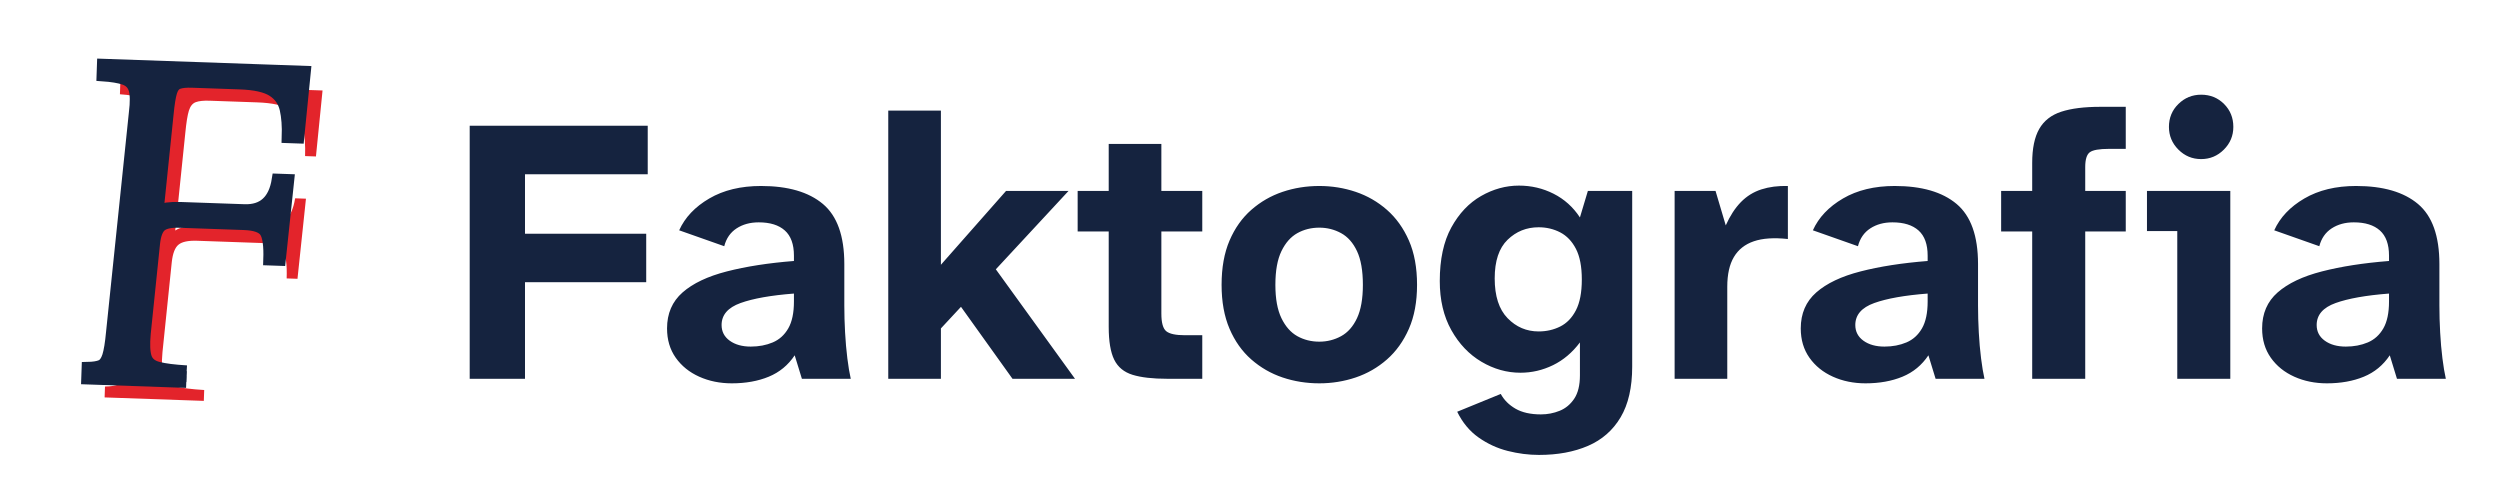
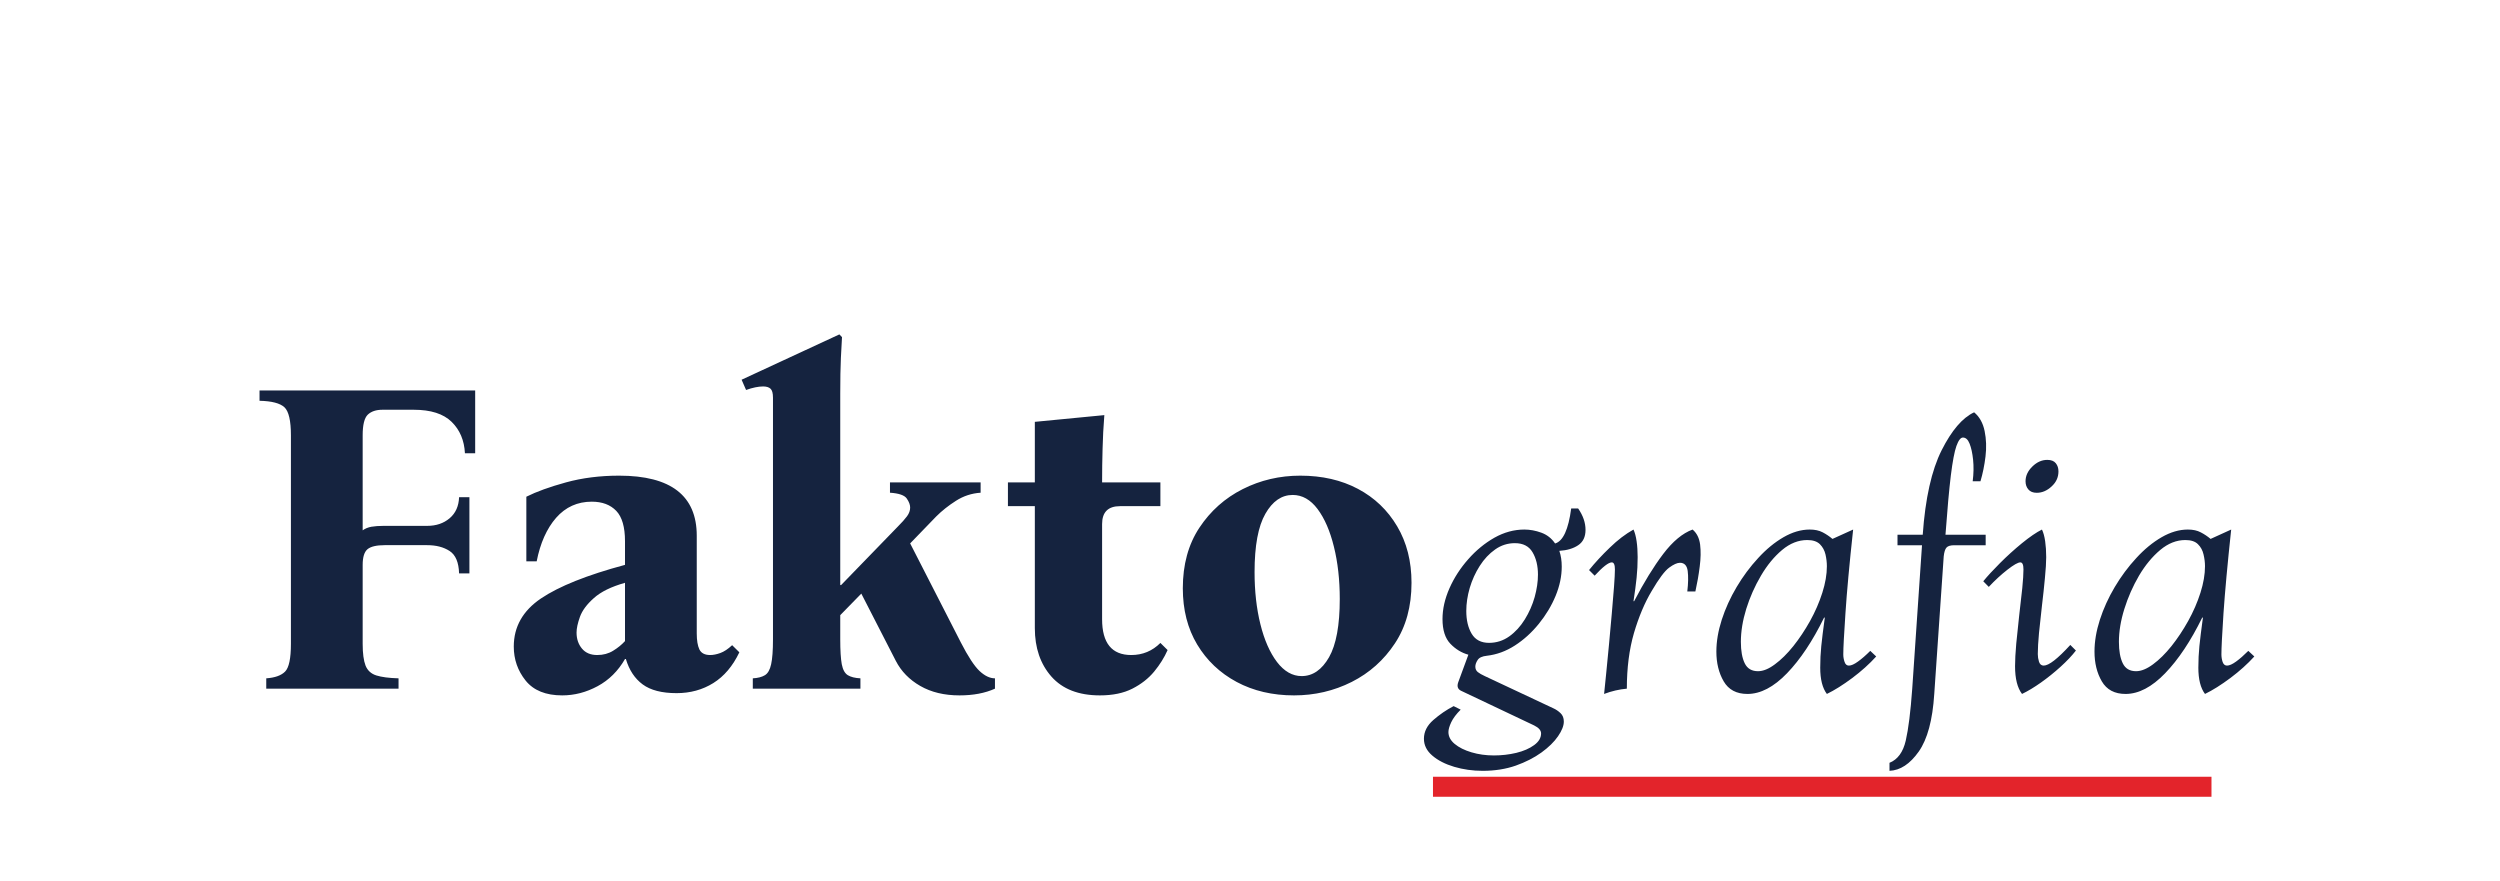
- <svg xmlns="http://www.w3.org/2000/svg" viewBox="-6 -100 660 132" role="img" aria-label="Faktografia">
-   <svg x="0" y="-98" width="96" height="124.8" viewBox="105 -85 100 130">
-     <g transform="rotate(2 150 38)">
-       <path d="M154.28 23L126.98 23L126.98 20.01Q129.45 19.88 130.69 19.30Q131.93 18.71 132.51 16.63Q133.09 14.55 133.35 10L137.51-50.45Q137.91-55 137.19-57.02Q136.47-59.03 134.33-59.68Q132.19-60.33 128.28-60.46L128.28-63.45L183.93-63.45L182.75-45.25L179.76-45.25Q179.76-49.80 178.92-52.98Q178.07-56.17 175.22-57.86Q172.35-59.55 166.12-59.55L152.99-59.55Q150.51-59.55 149.22-59.03Q147.91-58.51 147.39-56.62Q146.88-54.74 146.62-50.45L144.79-23.54Q145.84-24.32 147.39-24.58Q148.95-24.84 150.91-24.84L168.59-24.84Q176.38-24.84 177.43-33.55L180.41-33.55L178.85-11.45L175.87-11.45Q175.87-17.17 174.56-19.05Q173.26-20.94 168.59-20.94L150.91-20.94Q147.26-20.94 145.84-19.70Q144.41-18.47 144.14-14.83L142.45 10Q142.19 14.55 142.97 16.63Q143.75 18.71 146.42 19.30Q149.09 19.88 154.28 20.01" fill="#E3242B" />
-       <path d="M149.28 18L121.98 18L121.98 15.01Q124.45 14.88 125.69 14.29Q126.92 13.71 127.51 11.63Q128.09 9.55 128.35 5L132.51-55.45Q132.91-60 132.19-62.02Q131.47-64.03 129.33-64.68Q127.19-65.33 123.28-65.46L123.28-68.45L178.93-68.45L177.75-50.25L174.76-50.25Q174.76-54.80 173.92-57.98Q173.07-61.17 170.22-62.86Q167.35-64.55 161.12-64.55L147.99-64.55Q145.51-64.55 144.22-64.03Q142.91-63.51 142.39-61.62Q141.88-59.74 141.62-55.45L139.79-28.54Q140.84-29.32 142.39-29.58Q143.95-29.84 145.91-29.84L163.59-29.84Q171.38-29.84 172.43-38.55L175.41-38.55L173.85-16.45L170.87-16.45Q170.87-22.17 169.56-24.05Q168.26-25.94 163.59-25.94L145.91-25.94Q142.26-25.94 140.84-24.70Q139.41-23.47 139.14-19.83L137.45 5Q137.19 9.55 137.97 11.63Q138.75 13.71 141.42 14.29Q144.09 14.88 149.28 15.01" fill="#15233F" stroke="#15233F" stroke-width="3.2" paint-order="stroke" />
-     </g>
-   </svg>
-   <path transform="translate(112 0)" fill="#15233F" d="M6.0 0.0V-66.8H53.0V-54.0H20.6V-38.3H52.6V-25.5H20.6V0.0ZM75.2 1.2Q70.5 1.2 66.6 -0.55Q62.7 -2.3 60.4 -5.55Q58.1 -8.8 58.1 -13.3Q58.1 -19.2 62.2 -22.8Q66.3 -26.4 73.9 -28.35Q81.5 -30.3 91.6 -31.1V-32.5Q91.6 -37.0 89.2 -39.15Q86.8 -41.3 82.3 -41.3Q78.9 -41.3 76.45 -39.7Q74.0 -38.1 73.2 -35.0L61.3 -39.2Q63.6 -44.3 69.25 -47.6Q74.9 -50.9 82.9 -50.9Q93.6 -50.9 99.25 -46.15Q104.9 -41.4 104.9 -30.3V-19.3Q104.9 -15.9 105.1 -12.25Q105.3 -8.6 105.7 -5.4Q106.1 -2.2 106.6 0.0H93.7L91.8 -6.2Q89.2 -2.3 84.95 -0.55Q80.7 1.2 75.2 1.2ZM80.2 -8.5Q83.4 -8.5 86.0 -9.6Q88.6 -10.7 90.1 -13.3Q91.6 -15.9 91.6 -20.4V-22.5Q82.5 -21.8 77.5 -20.0Q72.5 -18.2 72.5 -14.2Q72.5 -11.6 74.65 -10.05Q76.8 -8.5 80.2 -8.5ZM116.5 0.0V-70.8H130.4V-30.1L147.6 -49.6H164.1L144.9 -28.9L165.8 0.0H149.3L135.7 -19.0L130.4 -13.3V0.0ZM190.2 0.0Q184.4 0.0 181.0 -1.05Q177.6 -2.1 176.15 -5.05Q174.7 -8.0 174.7 -13.7V-38.9H166.5V-49.6H174.7V-62.0H188.6V-49.6H199.4V-38.9H188.6V-17.2Q188.6 -13.6 189.9 -12.55Q191.2 -11.5 194.8 -11.5H199.4V0.0ZM230.3 1.2Q225.2 1.2 220.6 -0.35Q216.0 -1.9 212.35 -5.1Q208.7 -8.3 206.6 -13.2Q204.5 -18.1 204.5 -24.8Q204.5 -31.6 206.6 -36.5Q208.7 -41.4 212.35 -44.6Q216.0 -47.8 220.6 -49.35Q225.2 -50.9 230.3 -50.9Q235.3 -50.9 239.9 -49.35Q244.5 -47.8 248.15 -44.6Q251.8 -41.4 253.95 -36.5Q256.1 -31.6 256.1 -24.8Q256.1 -18.1 253.95 -13.2Q251.8 -8.3 248.15 -5.1Q244.5 -1.9 239.9 -0.35Q235.3 1.2 230.3 1.2ZM230.3 -9.8Q233.4 -9.8 236.05 -11.25Q238.7 -12.7 240.25 -16.0Q241.8 -19.3 241.8 -24.8Q241.8 -30.4 240.25 -33.7Q238.7 -37.0 236.05 -38.45Q233.4 -39.9 230.3 -39.9Q227.1 -39.9 224.5 -38.45Q221.9 -37.0 220.3 -33.7Q218.7 -30.4 218.7 -24.8Q218.7 -19.3 220.3 -16.0Q221.9 -12.7 224.5 -11.25Q227.1 -9.8 230.3 -9.8ZM288.3 20.1Q284.2 20.1 280.05 19.05Q275.9 18.0 272.35 15.5Q268.8 13.0 266.7 8.7L278.2 4.0Q279.5 6.4 282.1 7.9Q284.7 9.4 288.8 9.4Q291.4 9.4 293.75 8.45Q296.1 7.5 297.6 5.25Q299.1 3.0 299.1 -0.9V-9.6Q296.1 -5.6 292.0 -3.6Q287.9 -1.6 283.4 -1.6Q278.0 -1.6 273.1 -4.5Q268.2 -7.4 265.15 -12.85Q262.1 -18.3 262.1 -25.8Q262.1 -34.4 265.15 -39.95Q268.2 -45.5 273.0 -48.25Q277.8 -51.0 283.0 -51.0Q287.9 -51.0 292.15 -48.85Q296.4 -46.7 299.1 -42.6L301.2 -49.6H312.9V-3.2Q312.9 5.0 309.85 10.15Q306.8 15.3 301.25 17.7Q295.7 20.1 288.3 20.1ZM288.2 -12.5Q291.3 -12.5 293.9 -13.8Q296.5 -15.1 298.05 -18.1Q299.6 -21.1 299.6 -26.2Q299.6 -31.3 298.05 -34.3Q296.5 -37.3 293.9 -38.65Q291.3 -40.0 288.2 -40.0Q283.4 -40.0 280.0 -36.7Q276.6 -33.4 276.6 -26.5Q276.6 -19.5 280.0 -16.0Q283.4 -12.5 288.2 -12.5ZM324.1 0.0V-49.6H334.9L337.6 -40.5Q339.3 -44.3 341.6 -46.65Q343.9 -49.0 347.0 -50.0Q350.1 -51.0 354 -50.9V-36.9Q348.5 -37.5 345 -36.3Q341.5 -35.1 339.75 -32.15Q338 -29.2 338 -24.3V0.0ZM374.5 1.2Q369.8 1.2 365.9 -0.55Q362 -2.3 359.7 -5.55Q357.4 -8.8 357.4 -13.3Q357.4 -19.2 361.5 -22.8Q365.6 -26.4 373.2 -28.35Q380.8 -30.3 390.9 -31.1V-32.5Q390.9 -37.0 388.5 -39.15Q386.1 -41.3 381.6 -41.3Q378.2 -41.3 375.75 -39.7Q373.3 -38.1 372.5 -35.0L360.6 -39.2Q362.9 -44.3 368.55 -47.6Q374.2 -50.9 382.2 -50.9Q392.9 -50.9 398.55 -46.15Q404.2 -41.4 404.2 -30.3V-19.3Q404.2 -15.9 404.4 -12.25Q404.6 -8.6 405.0 -5.4Q405.4 -2.2 405.9 0.0H393L391.1 -6.2Q388.5 -2.3 384.25 -0.55Q380 1.2 374.5 1.2ZM379.5 -8.5Q382.7 -8.5 385.3 -9.6Q387.9 -10.7 389.4 -13.3Q390.9 -15.9 390.9 -20.4V-22.5Q381.8 -21.8 376.8 -20.0Q371.8 -18.2 371.8 -14.2Q371.8 -11.6 373.95 -10.05Q376.1 -8.5 379.5 -8.5ZM418.5 0.0V-38.9H410.3V-49.6H418.5V-57.0Q418.5 -62.7 420.35 -65.95Q422.2 -69.2 426.15 -70.5Q430.1 -71.8 436.5 -71.8H443.2V-60.7H438.8Q434.9 -60.7 433.7 -59.8Q432.5 -58.9 432.5 -55.9V-49.6H443.2V-38.9H432.5V0.0ZM456.8 0.0V-39.0H448.8V-49.6H470.8V0.0ZM463.1 -58.0Q459.6 -58.0 457.1 -60.5Q454.6 -63.0 454.6 -66.5Q454.6 -70.1 457.1 -72.55Q459.6 -75.0 463.1 -75.0Q466.7 -75.0 469.15 -72.55Q471.6 -70.1 471.6 -66.5Q471.6 -63.0 469.1 -60.5Q466.6 -58.0 463.1 -58.0ZM496.3 1.2Q491.6 1.2 487.7 -0.55Q483.8 -2.3 481.5 -5.55Q479.2 -8.8 479.2 -13.3Q479.2 -19.2 483.3 -22.8Q487.4 -26.4 495.0 -28.35Q502.6 -30.3 512.7 -31.1V-32.5Q512.7 -37.0 510.3 -39.15Q507.9 -41.3 503.4 -41.3Q500 -41.3 497.55 -39.7Q495.1 -38.1 494.3 -35.0L482.4 -39.2Q484.7 -44.3 490.35 -47.6Q496 -50.9 504 -50.9Q514.7 -50.9 520.35 -46.15Q526.0 -41.4 526.0 -30.3V-19.3Q526.0 -15.9 526.2 -12.25Q526.4 -8.6 526.8 -5.4Q527.2 -2.2 527.7 0.0H514.8L512.9 -6.2Q510.3 -2.3 506.05 -0.55Q501.8 1.2 496.3 1.2ZM501.3 -8.5Q504.5 -8.5 507.1 -9.6Q509.7 -10.7 511.2 -13.3Q512.7 -15.9 512.7 -20.4V-22.5Q503.6 -21.8 498.6 -20.0Q493.6 -18.2 493.6 -14.2Q493.6 -11.6 495.75 -10.05Q497.9 -8.5 501.3 -8.5Z" />
+ <svg xmlns="http://www.w3.org/2000/svg" role="img" aria-label="Faktografia" viewBox="-30 -46 312.2 110.0">
+   <path d="M19.77 40L3.25 40L3.25 38.71Q4.87 38.60 5.60 37.87Q6.33 37.14 6.33 34.40L6.33 8.36Q6.33 5.62 5.52 4.86Q4.70 4.10 2.41 4.05L2.41 2.76L29.34 2.76L29.34 10.60L28.06 10.60Q27.94 8.19 26.40 6.68Q24.86 5.17 21.67 5.17L17.75 5.17Q16.58 5.17 15.93 5.78Q15.29 6.40 15.29 8.36L15.29 20.23Q15.74 19.90 16.38 19.78Q17.02 19.67 17.92 19.67L23.35 19.67Q25.03 19.67 26.15 18.72Q27.27 17.77 27.33 16.09L28.62 16.09L28.62 25.61L27.33 25.61Q27.27 23.54 26.15 22.81Q25.03 22.08 23.35 22.08L18.03 22.08Q16.52 22.08 15.90 22.58Q15.29 23.09 15.29 24.54L15.29 34.40Q15.29 36.19 15.65 37.12Q16.02 38.04 17 38.35Q17.98 38.66 19.77 38.71M40.21 40.84Q37.13 40.84 35.64 38.99Q34.16 37.14 34.16 34.74Q34.16 31.04 37.55 28.74Q40.94 26.45 48.05 24.54L48.05 21.58Q48.05 18.94 46.96 17.80Q45.86 16.65 43.90 16.65Q41.22 16.65 39.45 18.66Q37.69 20.68 37.02 24.10L35.73 24.10L35.73 16.03Q37.63 15.08 40.68 14.24Q43.74 13.40 47.32 13.40Q57.01 13.40 57.01 20.90L57.01 33.11Q57.01 34.40 57.34 35.10Q57.68 35.80 58.69 35.80Q59.25 35.80 59.95 35.55Q60.65 35.30 61.43 34.57L62.33 35.46Q61.10 38.04 59.08 39.30Q57.06 40.56 54.49 40.56Q51.74 40.56 50.26 39.47Q48.78 38.38 48.16 36.30L48.05 36.30Q46.76 38.54 44.63 39.69Q42.50 40.84 40.21 40.84M44.58 35.80Q45.70 35.80 46.56 35.27Q47.43 34.74 48.05 34.06L48.05 26.78Q45.47 27.51 44.16 28.69Q42.84 29.86 42.42 31.04Q42 32.22 42 33Q42 34.18 42.67 34.99Q43.34 35.80 44.58 35.80M74.93 30.82L74.93 33.84Q74.93 35.91 75.12 36.95Q75.32 37.98 75.88 38.32Q76.44 38.66 77.45 38.71L77.45 40L64.01 40L64.01 38.71Q64.96 38.66 65.52 38.32Q66.08 37.98 66.30 36.95Q66.53 35.91 66.53 33.84L66.53 3.66Q66.53 2.82 66.22 2.54Q65.91 2.26 65.30 2.26Q64.85 2.26 64.32 2.37Q63.78 2.48 63.17 2.70L62.61 1.42L74.82-4.24L75.15-3.90Q75.10-3.06 75.01-1.30Q74.93 0.46 74.93 3.15L74.93 27.06L75.04 27.06L82.10 19.78Q82.88 19 83.27 18.47Q83.66 17.94 83.66 17.38Q83.66 16.87 83.24 16.26Q82.82 15.64 81.14 15.53L81.14 14.24L92.46 14.24L92.46 15.53Q90.78 15.64 89.38 16.54Q87.98 17.43 86.91 18.50L83.66 21.86L89.99 34.23Q91.34 36.86 92.32 37.79Q93.30 38.71 94.25 38.71L94.25 40Q92.40 40.84 89.82 40.84Q86.97 40.84 84.92 39.66Q82.88 38.49 81.87 36.53L77.56 28.13M114.91 34.29L115.81 35.18Q115.19 36.58 114.13 37.87Q113.06 39.16 111.41 40Q109.76 40.84 107.35 40.84Q103.38 40.84 101.30 38.49Q99.23 36.14 99.23 32.44L99.23 17.21L95.87 17.21L95.87 14.24L99.23 14.24L99.23 6.68L107.91 5.84Q107.74 7.97 107.69 10.04Q107.63 12.11 107.63 14.24L114.91 14.24L114.91 17.21L109.87 17.21Q107.63 17.21 107.63 19.45L107.63 31.32Q107.63 35.80 111.27 35.80Q113.40 35.80 114.91 34.29M132.38 13.40Q136.47 13.40 139.58 15.05Q142.69 16.70 144.48 19.73Q146.27 22.75 146.27 26.78Q146.27 31.21 144.20 34.34Q142.13 37.48 138.80 39.16Q135.46 40.84 131.60 40.84Q127.57 40.84 124.43 39.16Q121.30 37.48 119.50 34.48Q117.71 31.49 117.71 27.46Q117.71 23.03 119.78 19.90Q121.86 16.76 125.19 15.08Q128.52 13.40 132.38 13.40M132.55 38.43Q134.62 38.43 135.97 36.08Q137.31 33.73 137.31 28.80Q137.31 25.22 136.58 22.28Q135.86 19.34 134.54 17.57Q133.22 15.81 131.43 15.81Q129.36 15.81 128.02 18.16Q126.67 20.51 126.67 25.44Q126.67 29.02 127.40 31.96Q128.13 34.90 129.47 36.67Q130.82 38.43 132.55 38.43" fill="#15233F" />
+   <path d="M155.16 50.26Q153.28 50.26 151.60 49.76Q149.92 49.26 148.87 48.36Q147.82 47.47 147.82 46.25Q147.82 44.94 149 43.91Q150.18 42.88 151.53 42.18L152.41 42.62Q151.58 43.45 151.23 44.19Q150.88 44.94 150.88 45.42Q150.88 46.25 151.66 46.90Q152.45 47.56 153.76 47.95Q155.07 48.34 156.56 48.34Q158 48.34 159.35 48.02Q160.71 47.69 161.58 47.05Q162.45 46.42 162.45 45.59Q162.45 45.02 161.58 44.59L152.45 40.26Q151.84 39.96 152.10 39.21L153.37 35.76Q152.10 35.41 151.12 34.39Q150.14 33.36 150.14 31.31Q150.14 29.43 151.01 27.46Q151.88 25.50 153.35 23.84Q154.81 22.18 156.62 21.15Q158.44 20.13 160.36 20.13Q161.41 20.13 162.48 20.52Q163.55 20.91 164.20 21.87Q165.69 21.44 166.21 17.50L167.08 17.50Q168 18.82 168 20.17Q168 21.48 167.08 22.09Q166.17 22.70 164.73 22.79Q165.03 23.66 165.03 24.76Q165.03 26.55 164.27 28.40Q163.50 30.26 162.17 31.90Q160.84 33.54 159.18 34.61Q157.52 35.68 155.68 35.89Q154.81 35.98 154.53 36.42Q154.24 36.86 154.24 37.25Q154.24 37.68 154.55 37.93Q154.85 38.17 155.42 38.43L163.98 42.45Q164.46 42.66 164.88 43.06Q165.29 43.45 165.29 44.11Q165.29 44.89 164.57 45.94Q163.85 46.99 162.50 47.97Q161.14 48.95 159.29 49.61Q157.43 50.26 155.16 50.26M155.95 34.28Q157.34 34.28 158.48 33.47Q159.61 32.66 160.42 31.35Q161.23 30.04 161.65 28.56Q162.06 27.07 162.06 25.76Q162.06 24.10 161.38 22.96Q160.71 21.83 159.18 21.83Q157.82 21.83 156.71 22.62Q155.60 23.40 154.79 24.67Q153.98 25.94 153.54 27.42Q153.11 28.91 153.11 30.30Q153.11 32.01 153.78 33.14Q154.46 34.28 155.95 34.28M170.32 40.66Q170.40 39.74 170.58 38.10Q170.75 36.46 170.93 34.50Q171.10 32.53 171.28 30.63Q171.45 28.73 171.56 27.25Q171.67 25.76 171.67 25.11Q171.67 24.23 171.28 24.23Q170.67 24.23 169.14 25.89L168.44 25.19Q169.57 23.79 171.04 22.38Q172.50 20.96 173.99 20.13Q174.25 20.69 174.38 21.59Q174.51 22.48 174.51 23.58Q174.51 24.89 174.38 26.15Q174.25 27.42 173.99 29.08L174.07 29.08Q175.91 25.54 177.70 23.18Q179.49 20.82 181.37 20.13Q182.15 20.78 182.31 22Q182.46 23.23 182.26 24.76Q182.07 26.28 181.72 27.86L180.71 27.86Q180.89 26.33 180.76 25.30Q180.62 24.28 179.79 24.28Q179.27 24.28 178.44 24.89Q177.61 25.50 176.26 27.81Q174.95 30 174.05 33.05Q173.16 36.11 173.16 40Q171.71 40.13 170.32 40.66M188.22 40.66Q186.17 40.66 185.25 39.08Q184.34 37.51 184.34 35.37Q184.34 33.49 185.01 31.40Q185.69 29.30 186.87 27.31Q188.05 25.32 189.56 23.69Q191.06 22.05 192.72 21.09Q194.38 20.13 196 20.13Q196.96 20.13 197.62 20.48Q198.27 20.82 198.84 21.30L201.42 20.13Q200.72 26.59 200.46 30.57Q200.19 34.54 200.19 35.72Q200.19 36.20 200.35 36.66Q200.50 37.12 200.89 37.12Q201.33 37.12 202.03 36.61Q202.73 36.11 203.56 35.28L204.30 35.98Q203.03 37.38 201.31 38.67Q199.58 39.96 198.14 40.66Q197.31 39.56 197.31 37.38Q197.31 35.98 197.44 34.69Q197.57 33.40 197.88 31.13L197.79 31.13Q195.65 35.50 193.16 38.08Q190.67 40.66 188.22 40.66M189.54 37.82Q190.50 37.82 191.65 36.96Q192.81 36.11 193.95 34.69Q195.08 33.27 196.04 31.55Q197 29.82 197.57 28.03Q198.14 26.24 198.14 24.71Q198.14 24.01 197.97 23.25Q197.79 22.48 197.27 21.96Q196.74 21.44 195.69 21.44Q194.03 21.44 192.55 22.68Q191.06 23.93 189.91 25.89Q188.75 27.86 188.07 30.04Q187.40 32.22 187.40 34.15Q187.40 35.85 187.88 36.83Q188.36 37.82 189.54 37.82M205.96 50.26L205.96 49.26Q207.49 48.65 207.99 46.49Q208.49 44.32 208.80 40L210.02 22.09L206.96 22.09L206.96 20.78L210.11 20.78Q210.59 13.97 212.47 10.23Q214.35 6.50 216.53 5.49Q217.53 6.32 217.84 7.83Q218.15 9.34 217.95 11Q217.75 12.66 217.32 14.10L216.35 14.10Q216.53 12.66 216.40 11.41Q216.27 10.17 215.96 9.40Q215.66 8.64 215.13 8.64Q214.70 8.64 214.32 9.69Q213.95 10.73 213.62 13.38Q213.30 16.02 212.95 20.78L217.97 20.78L217.97 22.09L214.04 22.09Q213.34 22.09 213.08 22.38Q212.82 22.66 212.73 23.49L211.55 40.66Q211.24 45.55 209.61 47.86Q207.97 50.18 205.96 50.26M222.51 40.66Q221.64 39.52 221.64 37.20Q221.64 36.07 221.79 34.37Q221.95 32.66 222.16 30.83Q222.38 28.99 222.54 27.46Q222.69 25.94 222.69 25.11Q222.69 24.23 222.30 24.23Q221.86 24.23 220.68 25.15Q219.50 26.07 218.36 27.29L217.67 26.59Q218.45 25.63 219.76 24.32Q221.07 23.01 222.51 21.83Q223.96 20.65 225 20.13Q225.27 20.69 225.40 21.59Q225.53 22.48 225.53 23.58Q225.53 24.54 225.37 26.18Q225.22 27.81 225 29.63Q224.79 31.44 224.63 33.05Q224.48 34.67 224.48 35.68Q224.48 36.16 224.63 36.64Q224.79 37.12 225.22 37.12Q226.18 37.12 228.54 34.54L229.24 35.24Q228.50 36.20 227.32 37.27Q226.14 38.34 224.87 39.24Q223.61 40.13 222.51 40.66M224.35 15.54Q223.65 15.54 223.30 15.12Q222.95 14.71 222.95 14.10Q222.95 13.09 223.80 12.26Q224.65 11.43 225.66 11.43Q226.40 11.43 226.73 11.85Q227.06 12.26 227.06 12.87Q227.06 13.97 226.20 14.75Q225.35 15.54 224.35 15.54M235.44 40.66Q233.39 40.66 232.47 39.08Q231.56 37.51 231.56 35.37Q231.56 33.49 232.23 31.40Q232.91 29.30 234.09 27.31Q235.27 25.32 236.78 23.69Q238.28 22.05 239.94 21.09Q241.60 20.13 243.22 20.13Q244.18 20.13 244.83 20.48Q245.49 20.82 246.06 21.30L248.63 20.13Q247.94 26.59 247.67 30.57Q247.41 34.54 247.41 35.72Q247.41 36.20 247.56 36.66Q247.72 37.12 248.11 37.12Q248.55 37.12 249.25 36.61Q249.94 36.11 250.77 35.28L251.52 35.98Q250.25 37.38 248.53 38.67Q246.80 39.96 245.36 40.66Q244.53 39.56 244.53 37.38Q244.53 35.98 244.66 34.69Q244.79 33.40 245.10 31.13L245.01 31.13Q242.87 35.50 240.38 38.08Q237.89 40.66 235.44 40.66M236.75 37.82Q237.71 37.82 238.87 36.96Q240.03 36.11 241.17 34.69Q242.30 33.27 243.26 31.55Q244.22 29.82 244.79 28.03Q245.36 26.24 245.36 24.71Q245.36 24.01 245.18 23.25Q245.01 22.48 244.48 21.96Q243.96 21.44 242.91 21.44Q241.25 21.44 239.77 22.68Q238.28 23.93 237.12 25.89Q235.97 27.86 235.29 30.04Q234.61 32.22 234.61 34.15Q234.61 35.85 235.09 36.83Q235.57 37.82 236.75 37.82" fill="#15233F" />
+   <rect x="148.95" y="51.00" width="97.22" height="2.50" fill="#E3242B" />
</svg>
